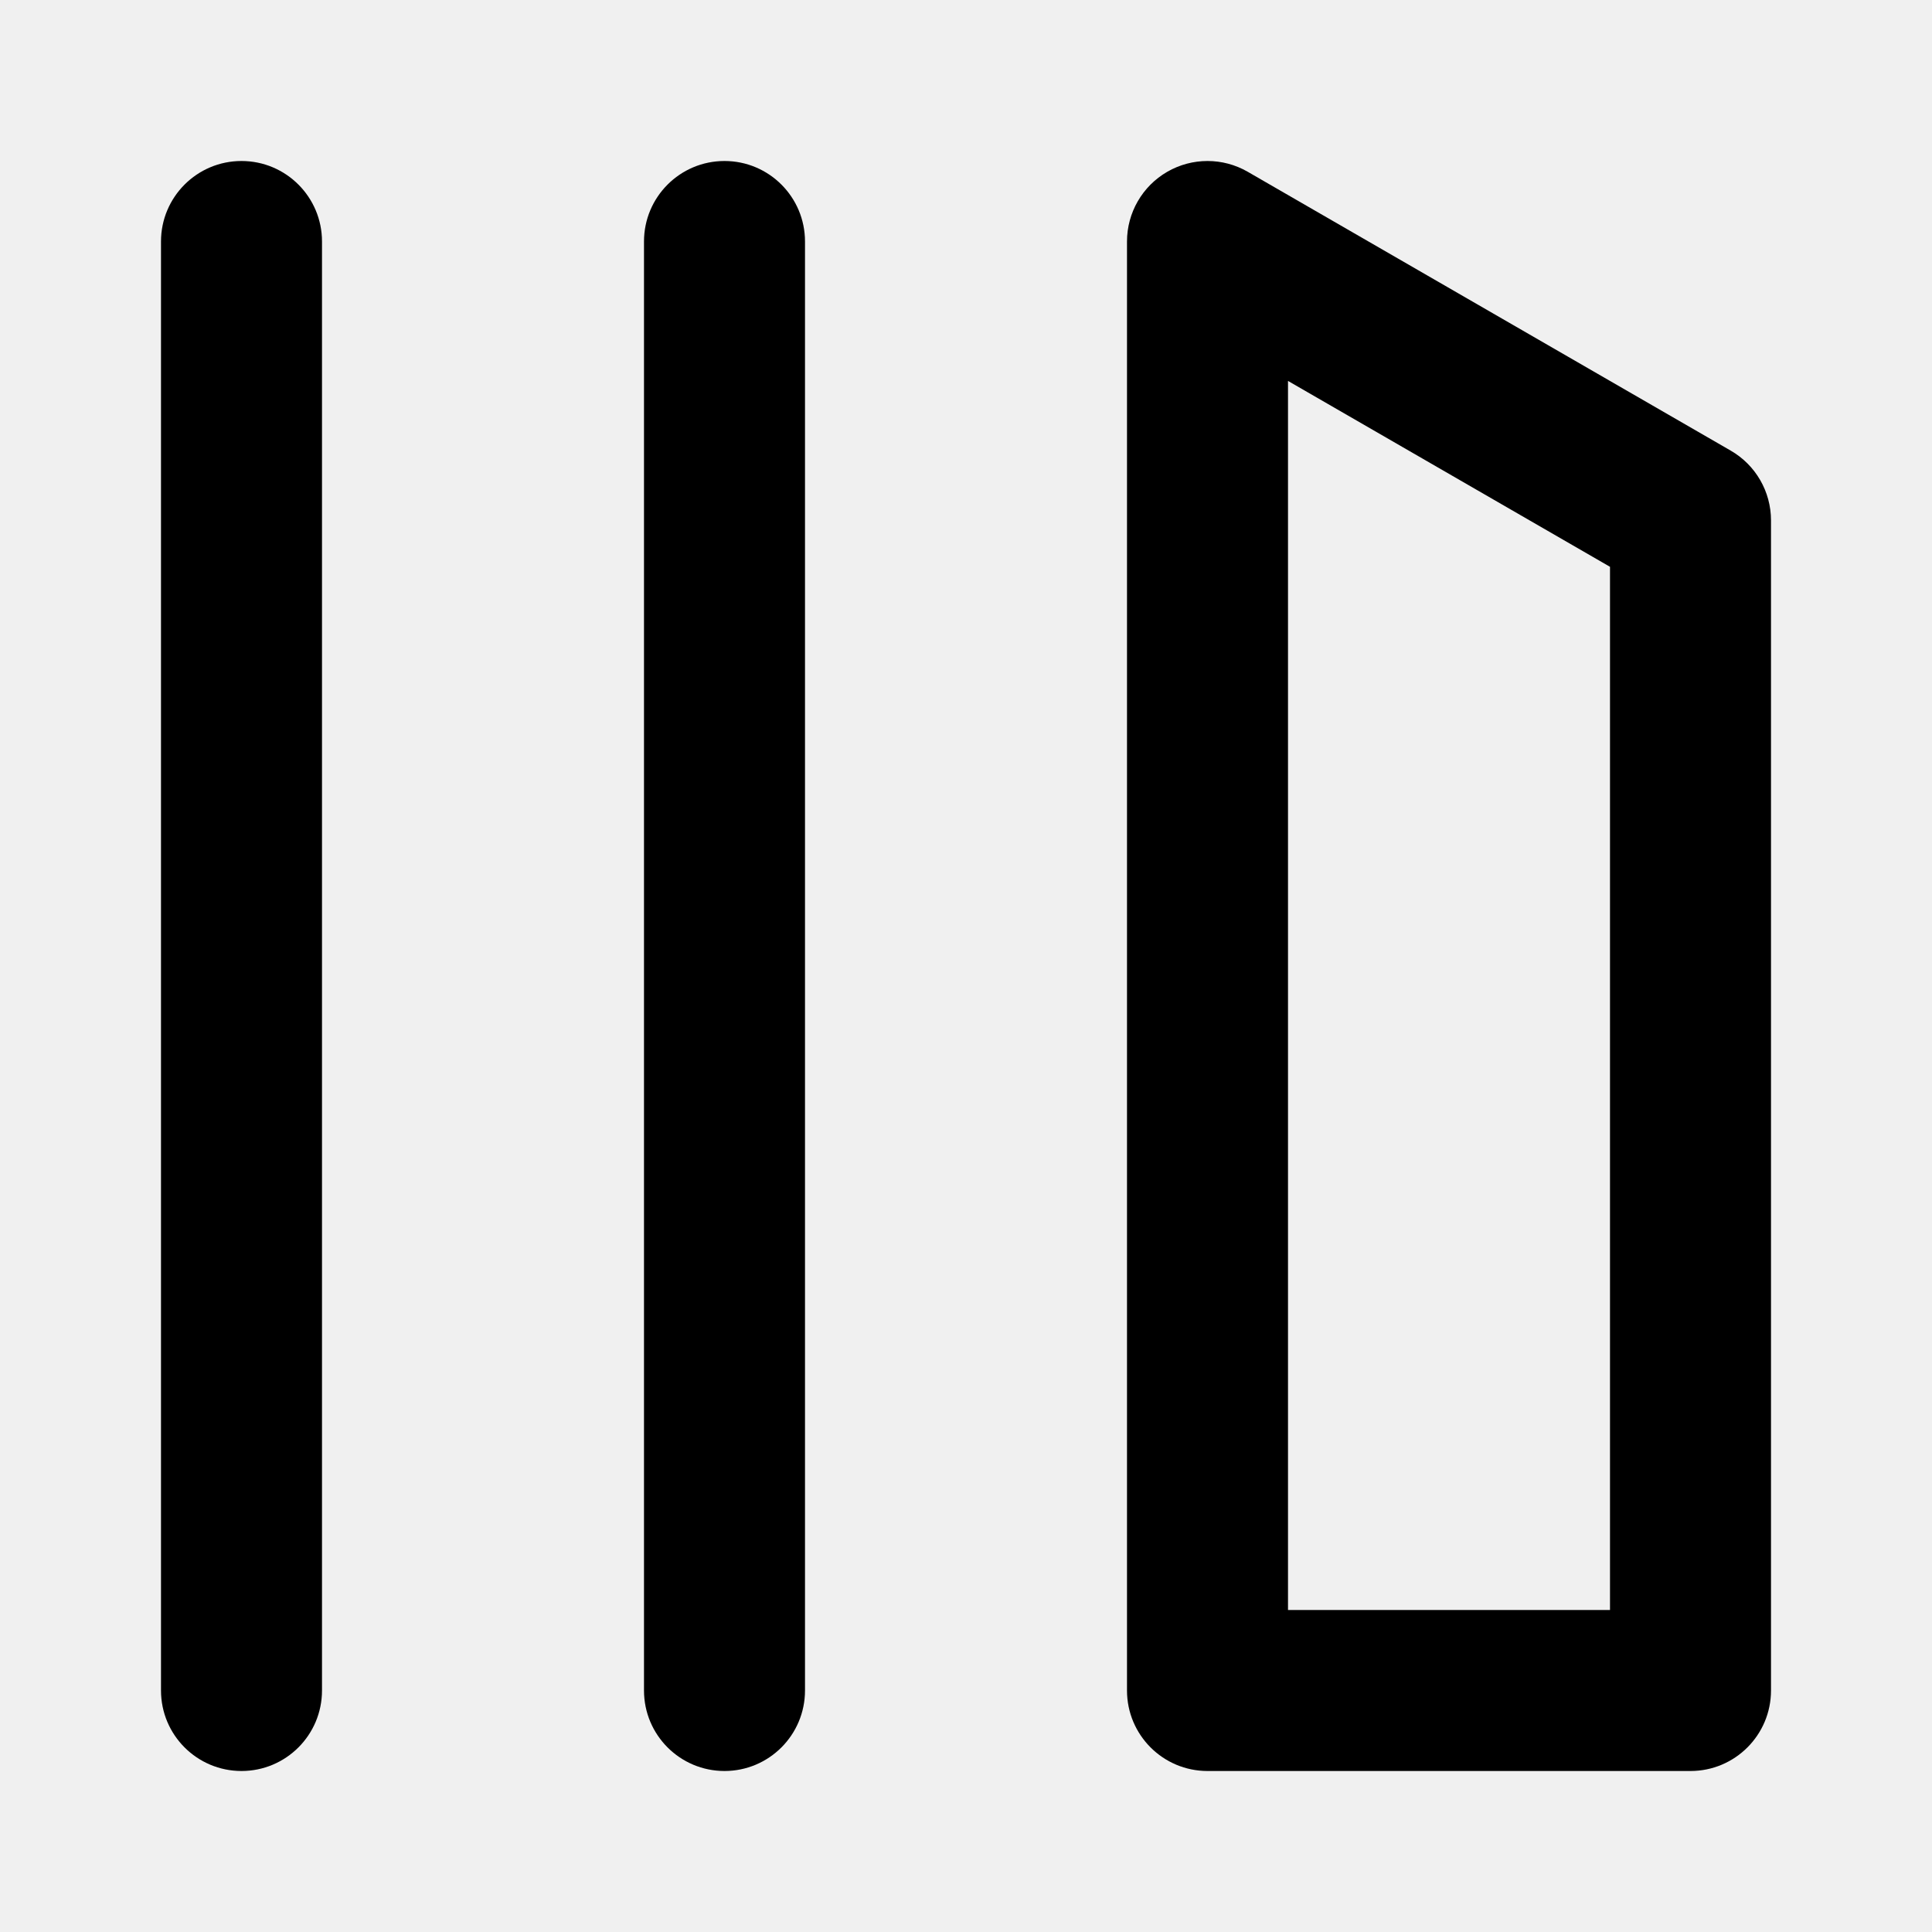
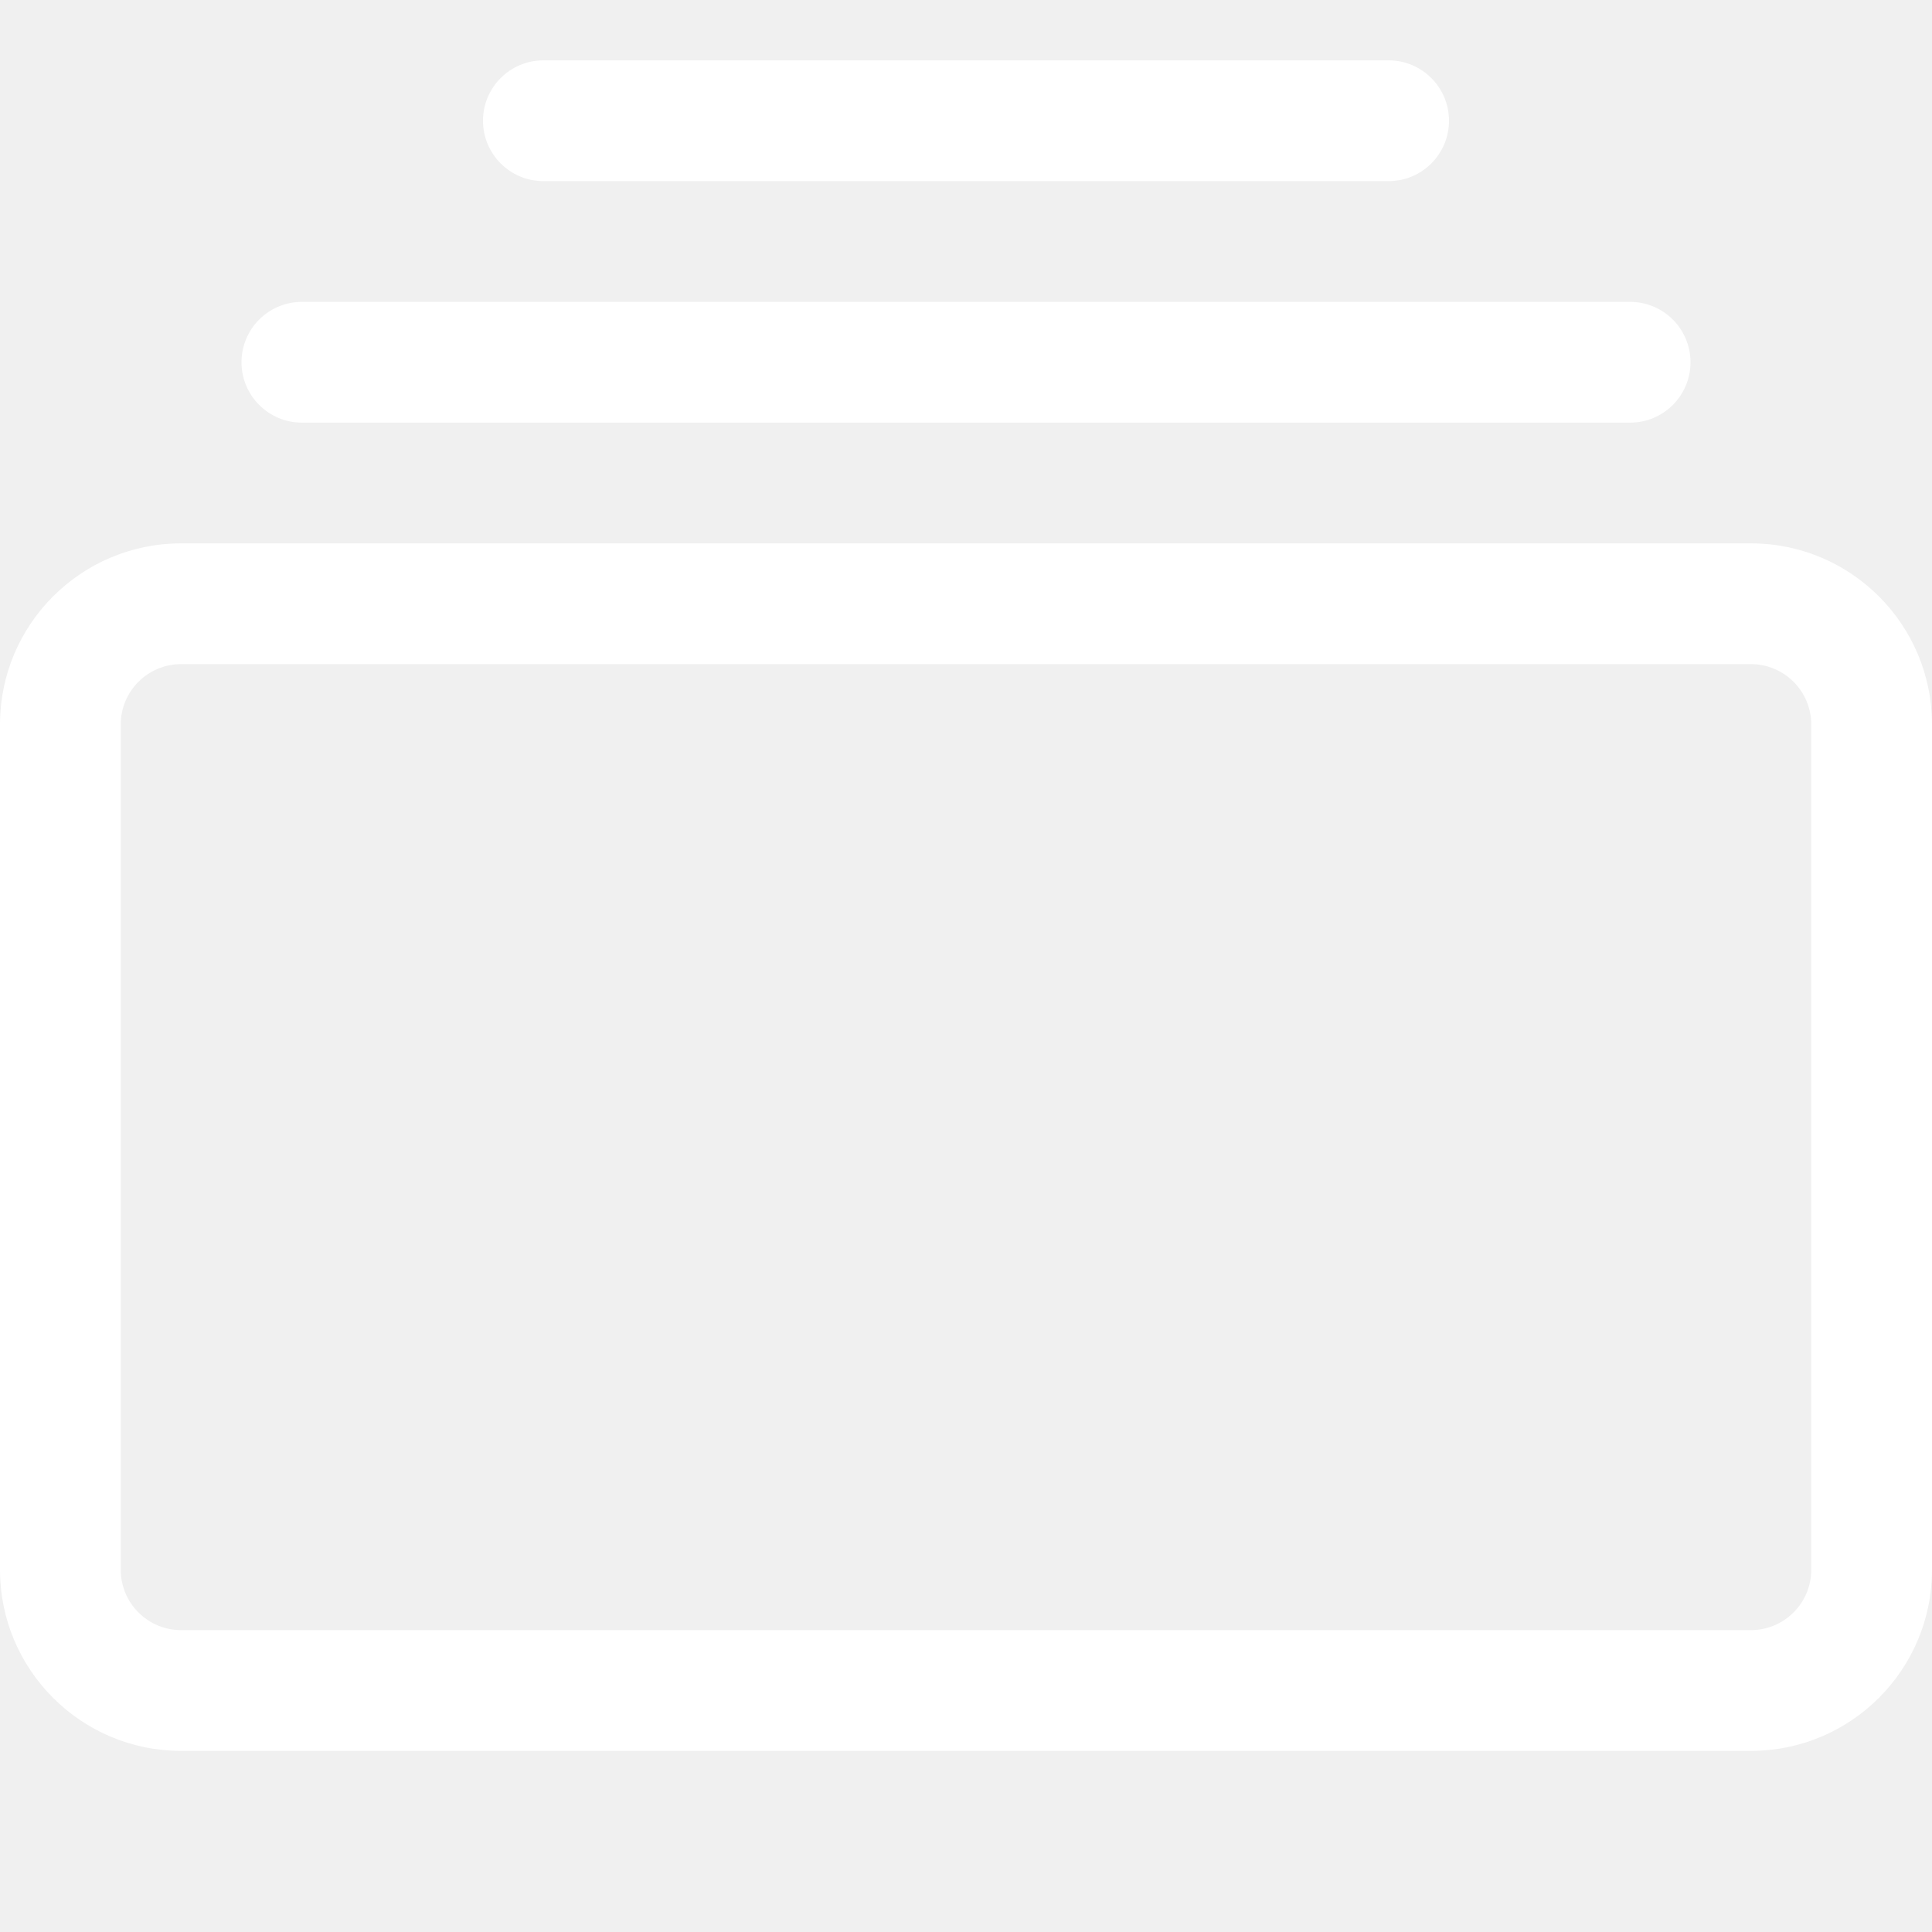
- <svg data-encore-id="icon" role="img" aria-hidden="true" viewBox="0 0 24 24" width="16" height="16" fill="currentColor" class="Svg-sc-ytk21e-0 bneLcE">
-   <path d="M14.5 2.134a1 1 0 0 1 1 0l6 3.464a1 1 0 0 1 .5.866V21a1 1 0 0 1-1 1h-6a1 1 0 0 1-1-1V3a1 1 0 0 1 .5-.866zM16 4.732V20h4V7.041l-4-2.309zM3 22a1 1 0 0 1-1-1V3a1 1 0 0 1 2 0v18a1 1 0 0 1-1 1zm6 0a1 1 0 0 1-1-1V3a1 1 0 0 1 2 0v18a1 1 0 0 1-1 1z" />
+ <svg xmlns="http://www.w3.org/2000/svg" width="16" height="16" fill="white" class="bi bi-collection" viewBox="0 0 16 16">
+   <path d="M2.5 3.5a.5.5 0 0 1 0-1h11a.5.5 0 0 1 0 1zm2-2a.5.5 0 0 1 0-1h7a.5.5 0 0 1 0 1zM0 13a1.5 1.5 0 0 0 1.5 1.5h13A1.5 1.5 0 0 0 16 13V6a1.5 1.5 0 0 0-1.5-1.5h-13A1.5 1.5 0 0 0 0 6zm1.5.5A.5.5 0 0 1 1 13V6a.5.5 0 0 1 .5-.5h13a.5.5 0 0 1 .5.5v7a.5.5 0 0 1-.5.5z" />
</svg>
